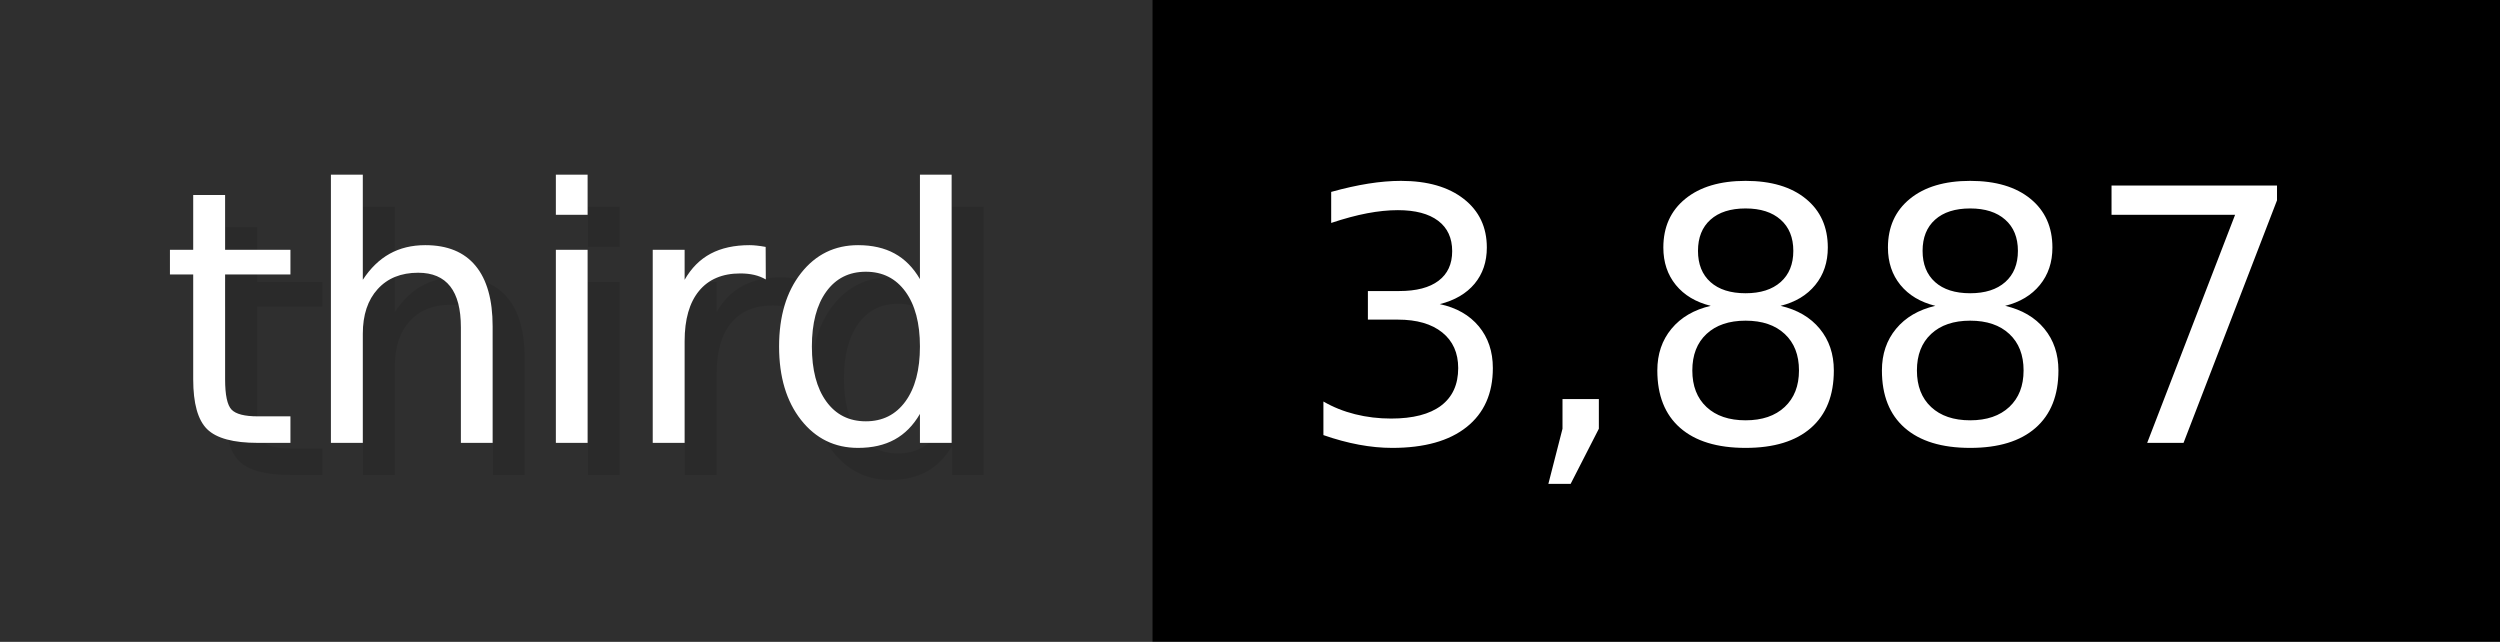
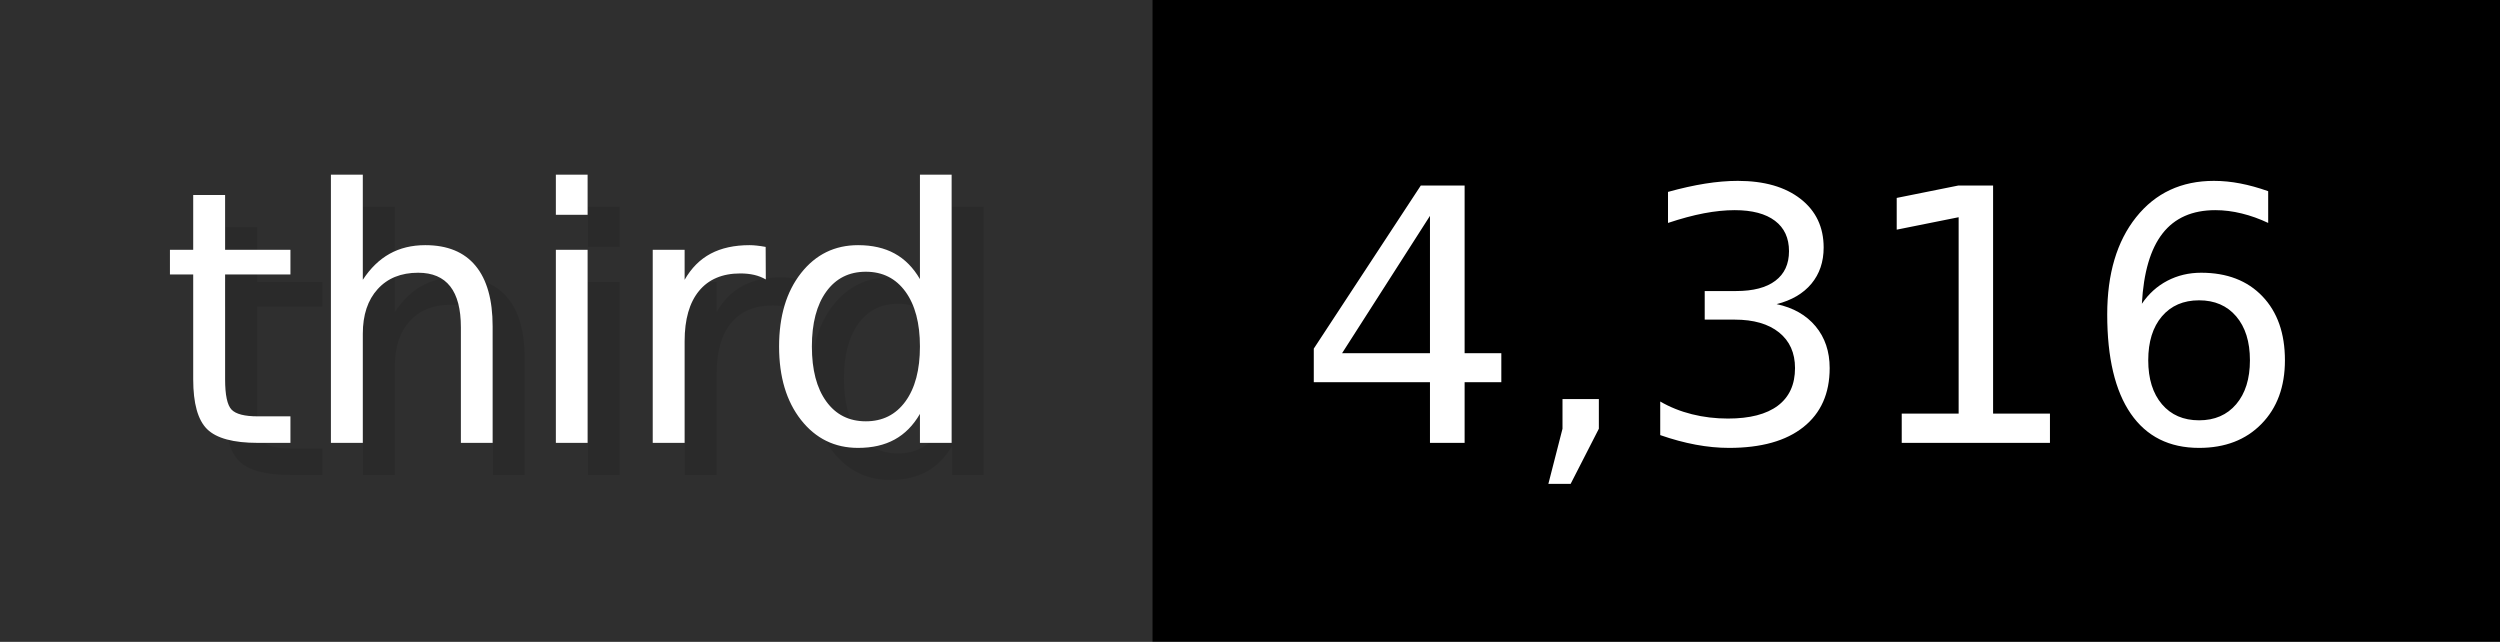
- <svg xmlns="http://www.w3.org/2000/svg" width="77.9" height="20" viewBox="0 0 779 200" role="img" aria-label="third: 3,887">
+ <svg xmlns="http://www.w3.org/2000/svg" width="77.9" height="20" viewBox="0 0 779 200" role="img" aria-label="third: 4,316">
  <g>
    <rect fill="#2F2F2F" width="359" height="200" />
    <rect fill="#" x="359" width="420" height="200" />
  </g>
  <g aria-hidden="true" fill="#fff" text-anchor="start" font-family="Verdana,DejaVu Sans,sans-serif" font-size="110">
    <text x="60" y="148" textLength="259" fill="#000" opacity="0.1">third</text>
    <text x="50" y="138" textLength="259">third</text>
-     <text x="414" y="148" textLength="320" fill="#000" opacity="0.1">3,887</text>
-     <text x="404" y="138" textLength="320">3,887</text>
+     <text x="414" y="148" textLength="320" fill="#000" opacity="0.1">4,316</text>
+     <text x="404" y="138" textLength="320">4,316</text>
  </g>
</svg>
